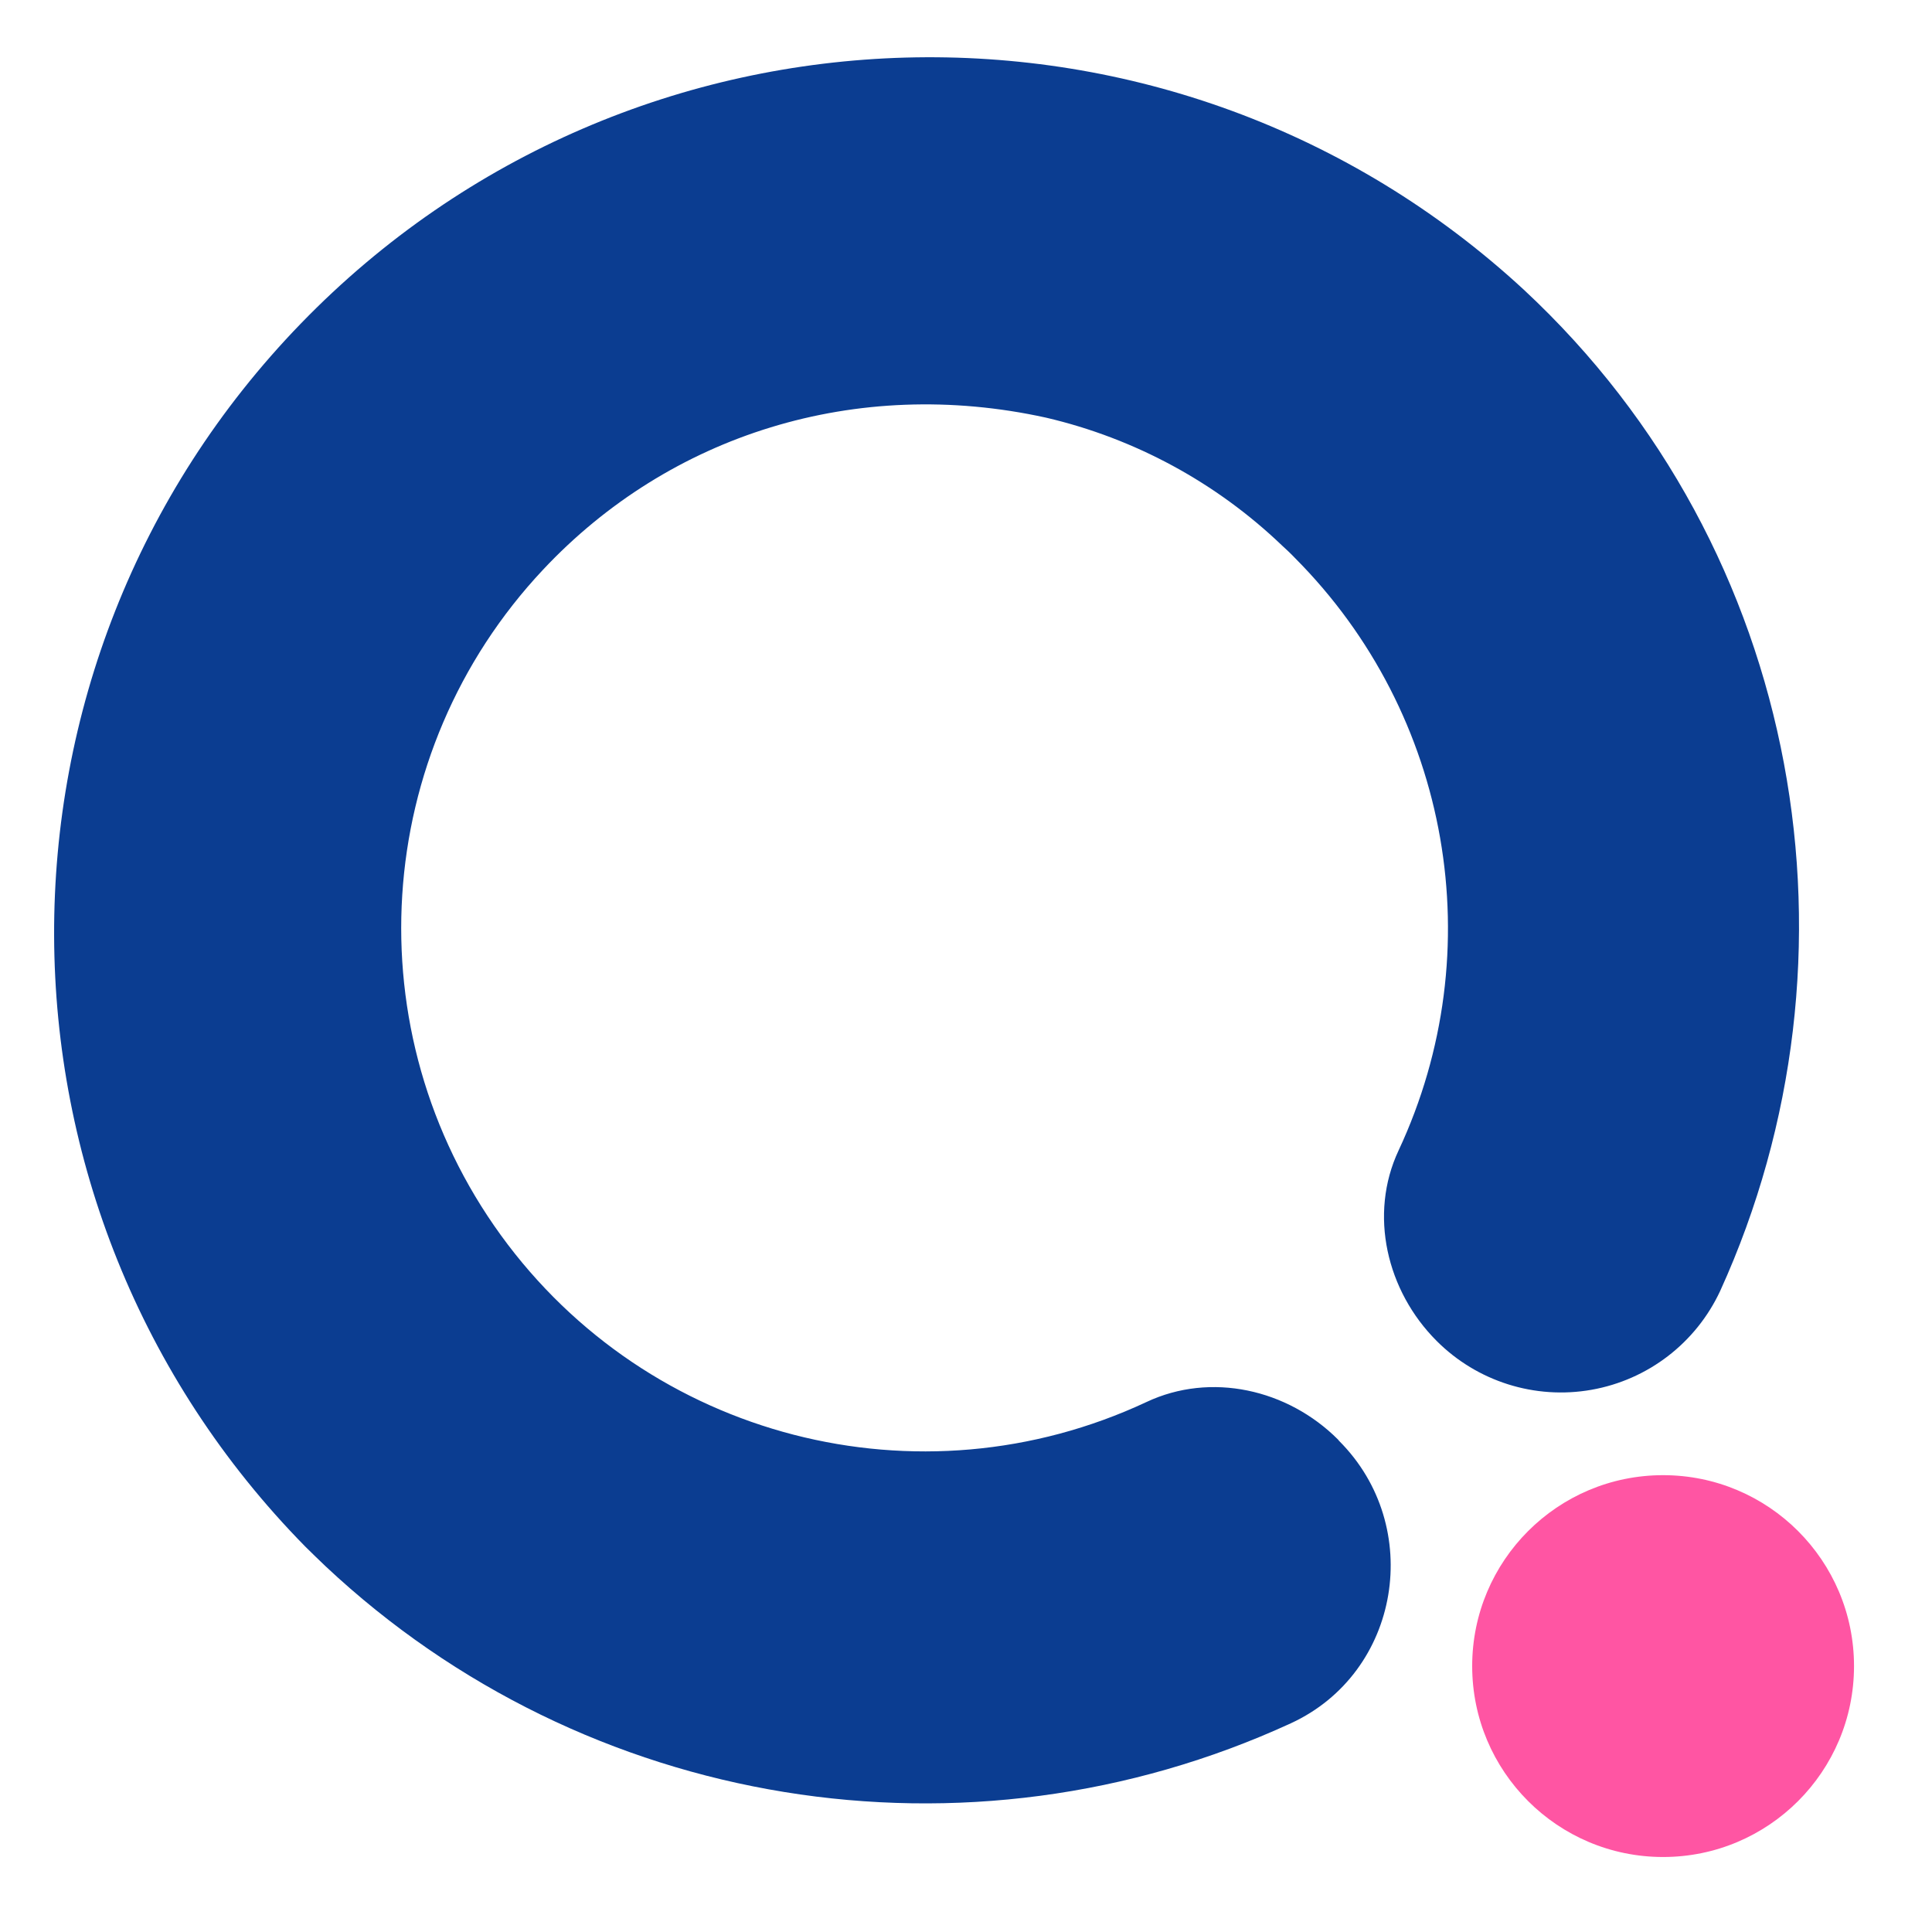
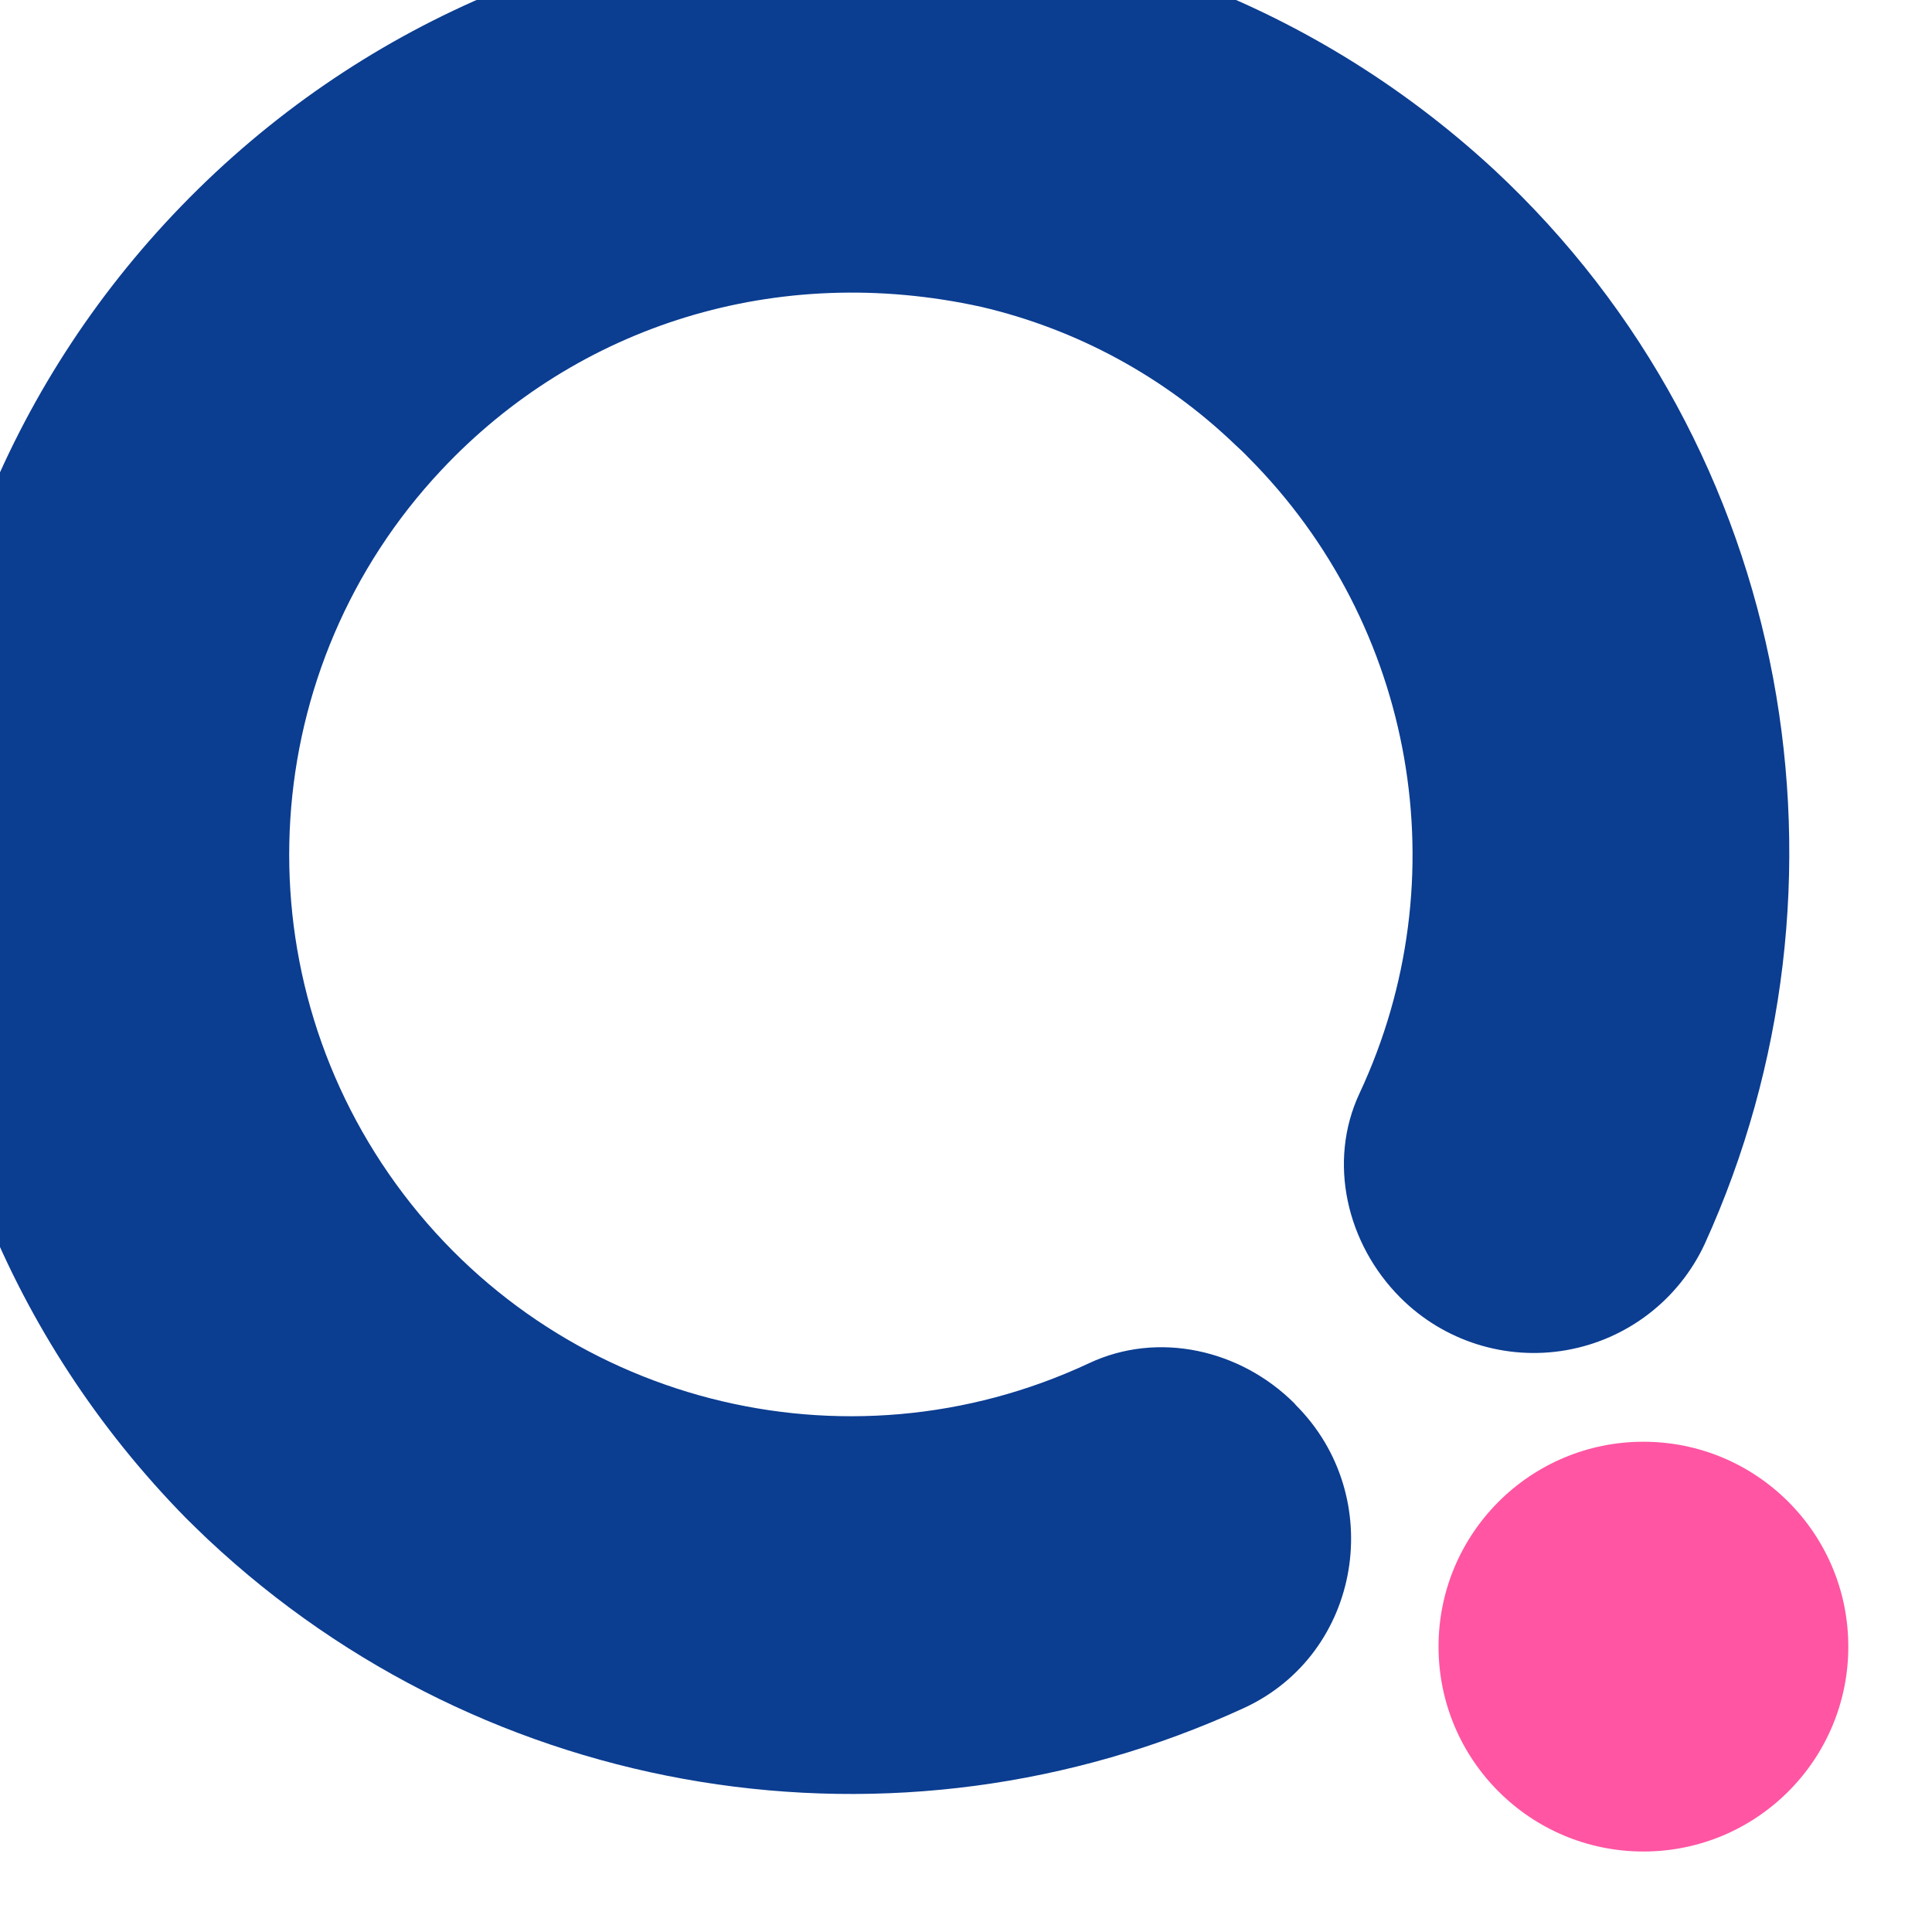
- <svg xmlns="http://www.w3.org/2000/svg" viewBox="140 135 220 220">
+ <svg xmlns="http://www.w3.org/2000/svg" viewBox="155 150 205 205">
  <circle cx="329.38" cy="324.72" r="21.74" fill="#FF55A3" />
  <path d="M292.36,298.92c-5.73-5.73-14.48-7.72-21.81-4.27a59.6,59.6,0,0,1-68.71-94.78c14.42-15.37,35.62-22.08,57.28-17.31A57.9,57.9,0,0,1,286,197.13c.5.46,1,.92,1.45,1.4A59.73,59.73,0,0,1,299.26,266c-3.42,7.29-1.36,16,4.33,21.69h0A20,20,0,0,0,335.88,282c17.26-37.92,9.54-84.33-22.35-114A99.7,99.7,0,0,0,174.78,311.13c.76.75,1.52,1.49,2.3,2.23A99.76,99.76,0,0,0,287,331.23c12.5-5.77,15.22-22.43,5.48-32.16Z" fill="#0B3D91" />
</svg>
